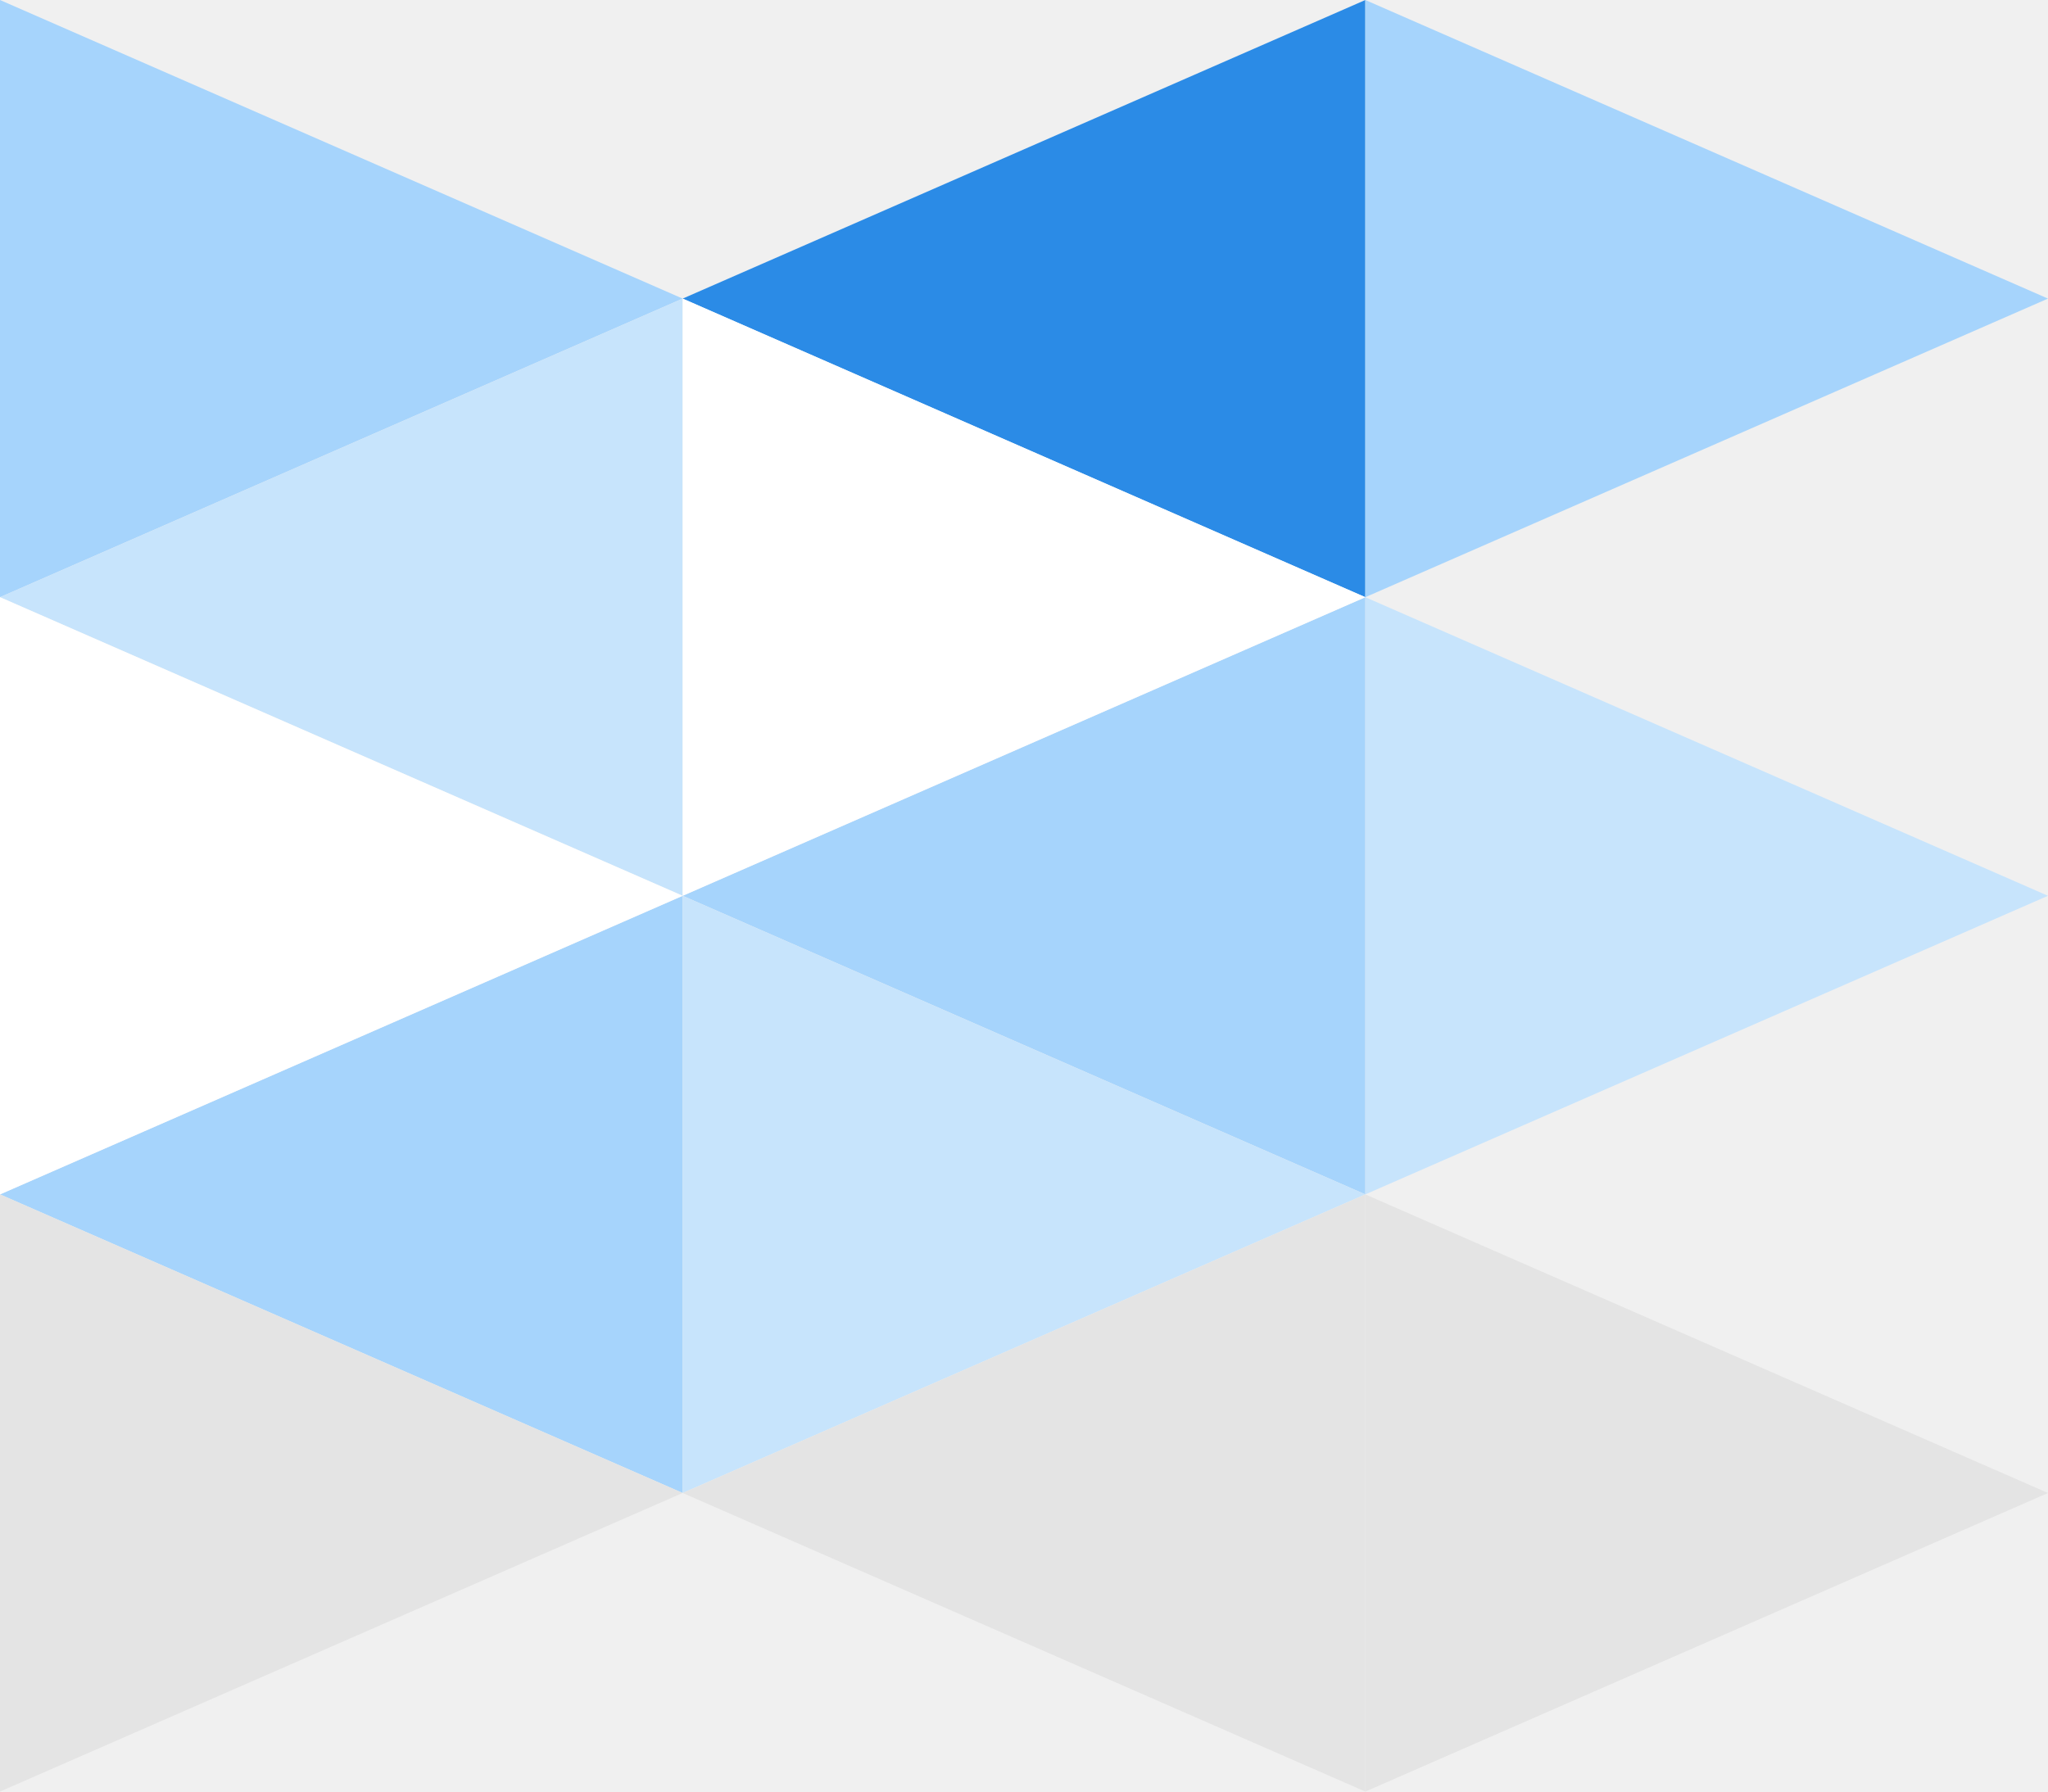
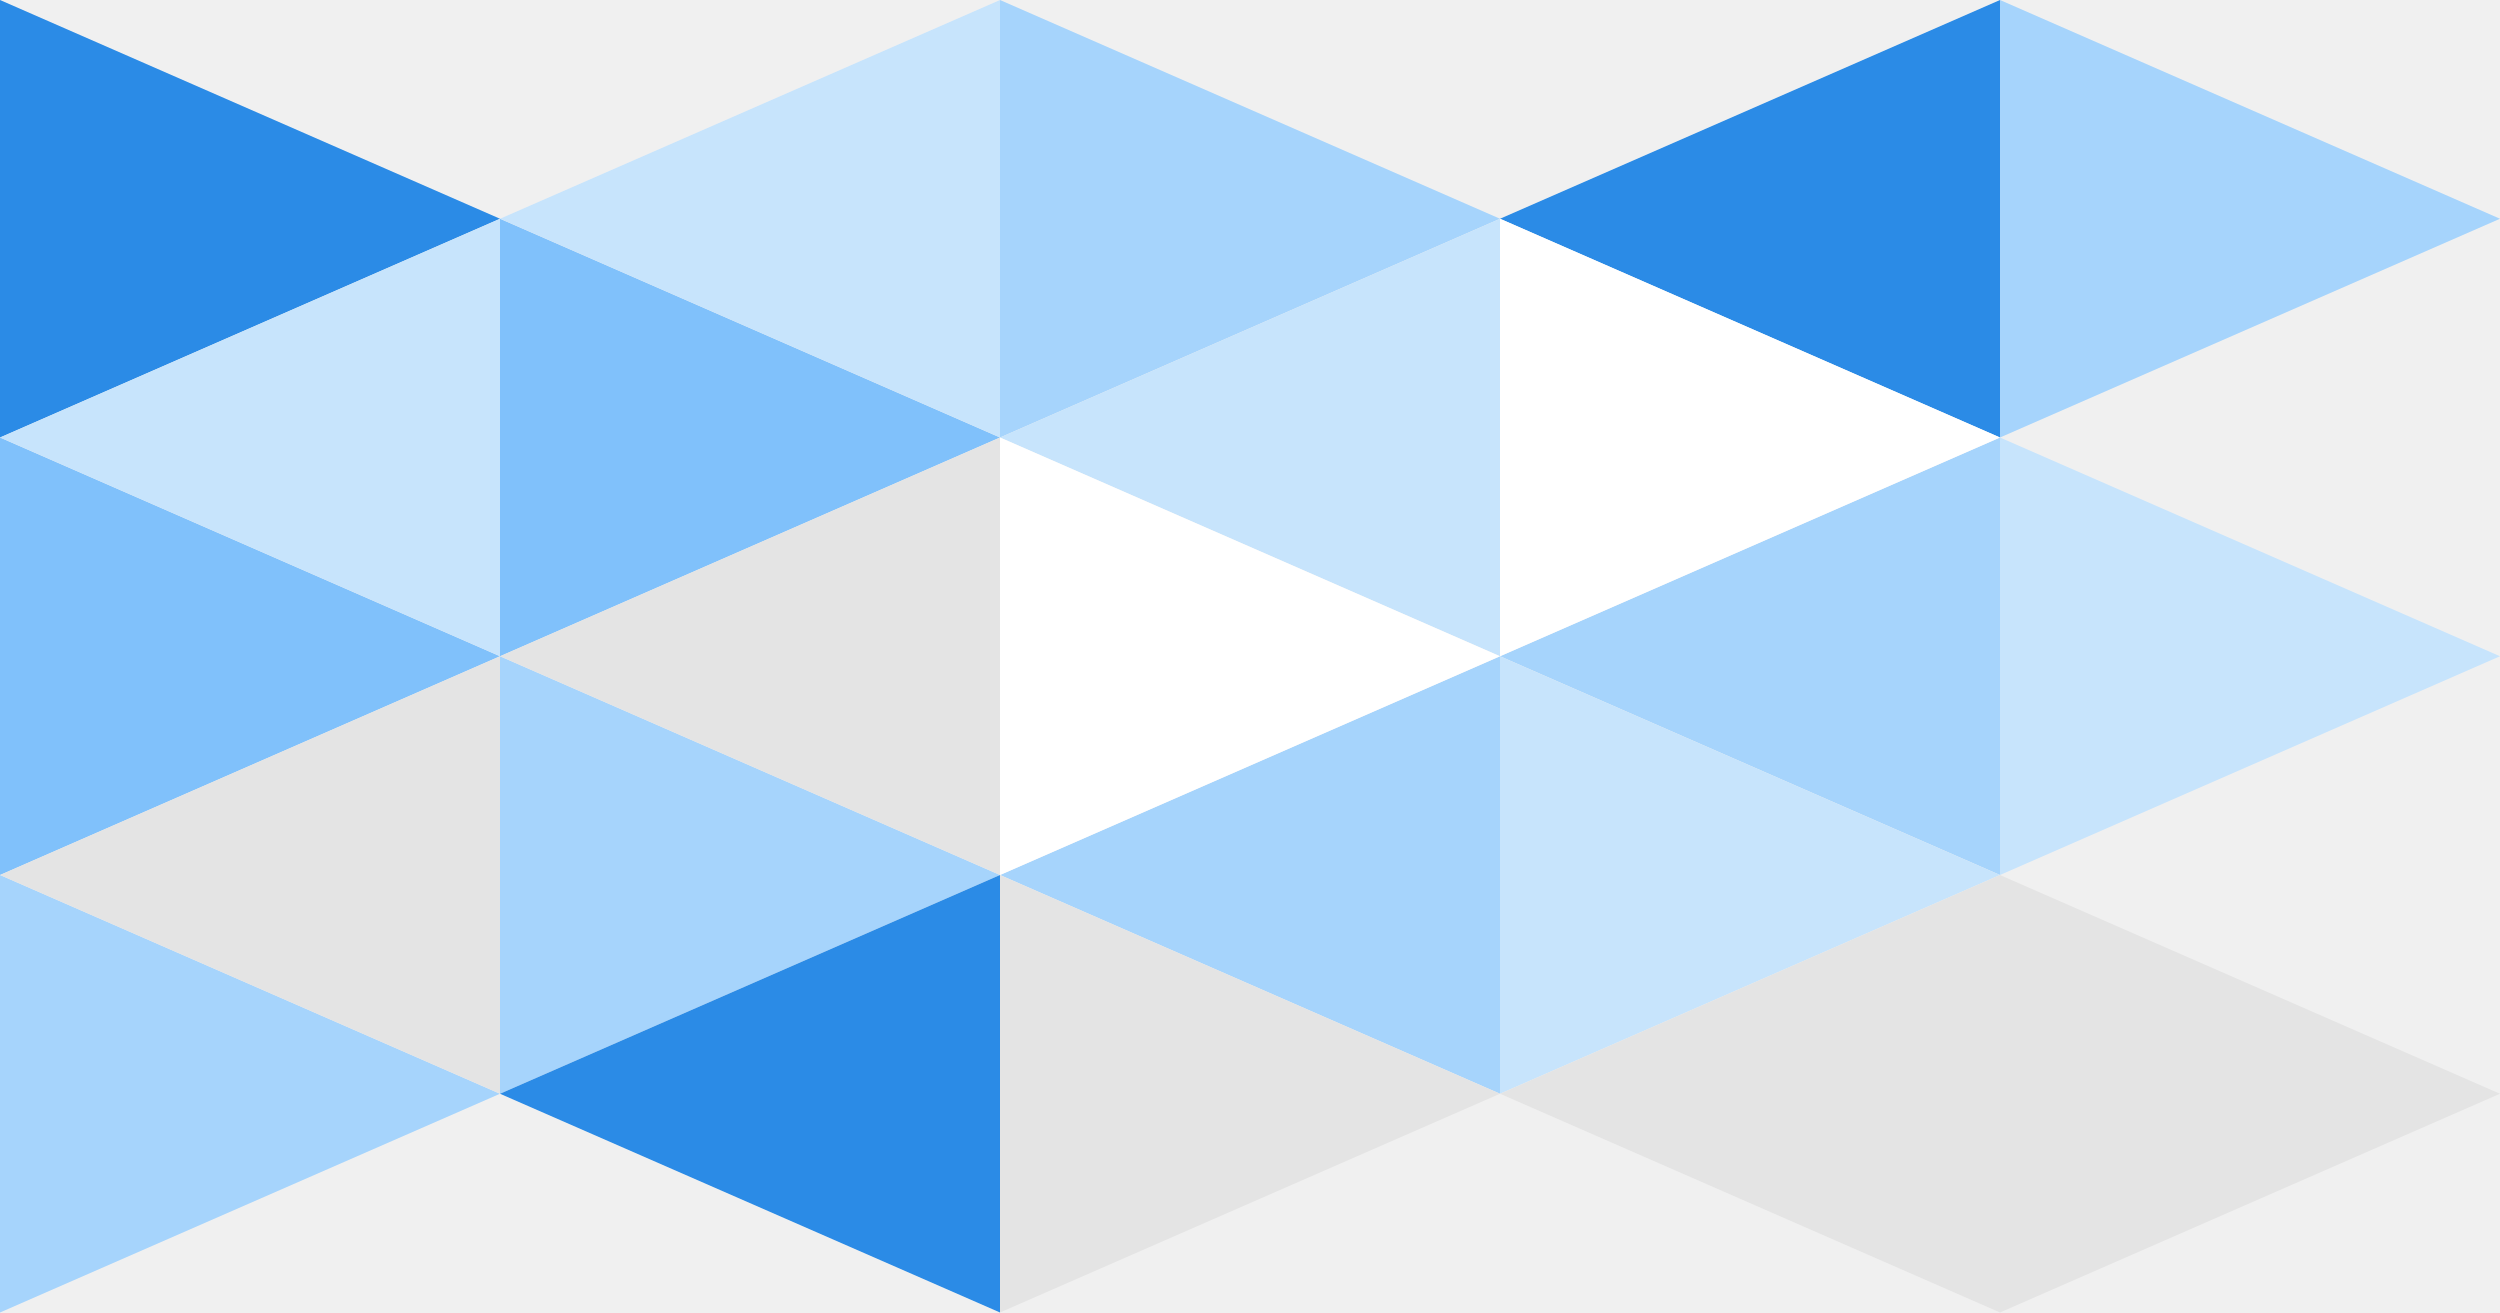
- <svg xmlns="http://www.w3.org/2000/svg" viewBox="0 0 274.286 240" preserveAspectRatio="xMidYMid meet">
-   <polygon fill="#2B8BE6" points="182.857,0 182.857,80 91.429,40" />
-   <polygon fill="#A6D4FC" points="0,0 0,80 91.429,40" />
-   <polygon fill="#A6D4FC" points="182.857,0 182.857,80 274.286,40" />
-   <polygon fill="#A6D4FC" points="182.857,80 182.857,160 91.429,120" />
-   <polygon fill="#A6D4FC" points="91.429,120 91.429,200 0,160" />
+ <svg xmlns="http://www.w3.org/2000/svg" viewBox="0 0 457.143 240" preserveAspectRatio="xMidYMid meet">
+   <polygon fill="#2B8BE6" points="0,0 0,80 91.429,40" />
+   <polygon fill="#80C1FB" points="0,80 0,160 91.429,120" />
+   <polygon fill="#A6D4FC" points="0,160 0,240 91.429,200" />
  <polygon fill="#C7E4FC" points="91.429,40 91.429,120 0,80" />
-   <polygon fill="#C7E4FC" points="91.429,120 91.429,200 182.857,160" />
-   <polygon fill="#E4E4E4" points="0,160 0,240 91.429,200" />
-   <polygon fill="#E4E4E4" points="182.857,160 182.857,240 91.429,200" />
-   <polygon fill="#FFFFFF" points="91.429,40 91.429,120 182.857,80" />
-   <polygon fill="#FFFFFF" points="0,80 0,160 91.429,120" />
-   <polygon fill="#C7E4FC" points="182.857,80 182.857,160 274.286,120" />
-   <polygon fill="#E4E4E4" points="182.857,160 182.857,240 274.286,200" />
+   <polygon fill="#80C1FB" points="91.429,40 91.429,120 182.857,80" />
+   <polygon fill="#E4E4E4" points="91.429,120 91.429,200 0,160" />
+   <polygon fill="#A6D4FC" points="91.429,120 91.429,200 182.857,160" />
+   <polygon fill="#C7E4FC" points="182.857,0 182.857,80 91.429,40" />
+   <polygon fill="#E4E4E4" points="182.857,80 182.857,160 91.429,120" />
+   <polygon fill="#2B8BE6" points="182.857,160 182.857,240 91.429,200" />
+   <g transform="translate(182.8571 0)">
+     <polygon fill="#2B8BE6" points="182.857,0 182.857,80 91.429,40" />
+     <polygon fill="#A6D4FC" points="0,0 0,80 91.429,40" />
+     <polygon fill="#A6D4FC" points="182.857,0 182.857,80 274.286,40" />
+     <polygon fill="#A6D4FC" points="182.857,80 182.857,160 91.429,120" />
+     <polygon fill="#A6D4FC" points="91.429,120 91.429,200 0,160" />
+     <polygon fill="#C7E4FC" points="91.429,40 91.429,120 0,80" />
+     <polygon fill="#C7E4FC" points="91.429,120 91.429,200 182.857,160" />
+     <polygon fill="#E4E4E4" points="0,160 0,240 91.429,200" />
+     <polygon fill="#E4E4E4" points="182.857,160 182.857,240 91.429,200" />
+     <polygon fill="#FFFFFF" points="91.429,40 91.429,120 182.857,80" />
+     <polygon fill="#FFFFFF" points="0,80 0,160 91.429,120" />
+     <polygon fill="#C7E4FC" points="182.857,80 182.857,160 274.286,120" />
+     <polygon fill="#E4E4E4" points="182.857,160 182.857,240 274.286,200" />
+   </g>
</svg>
